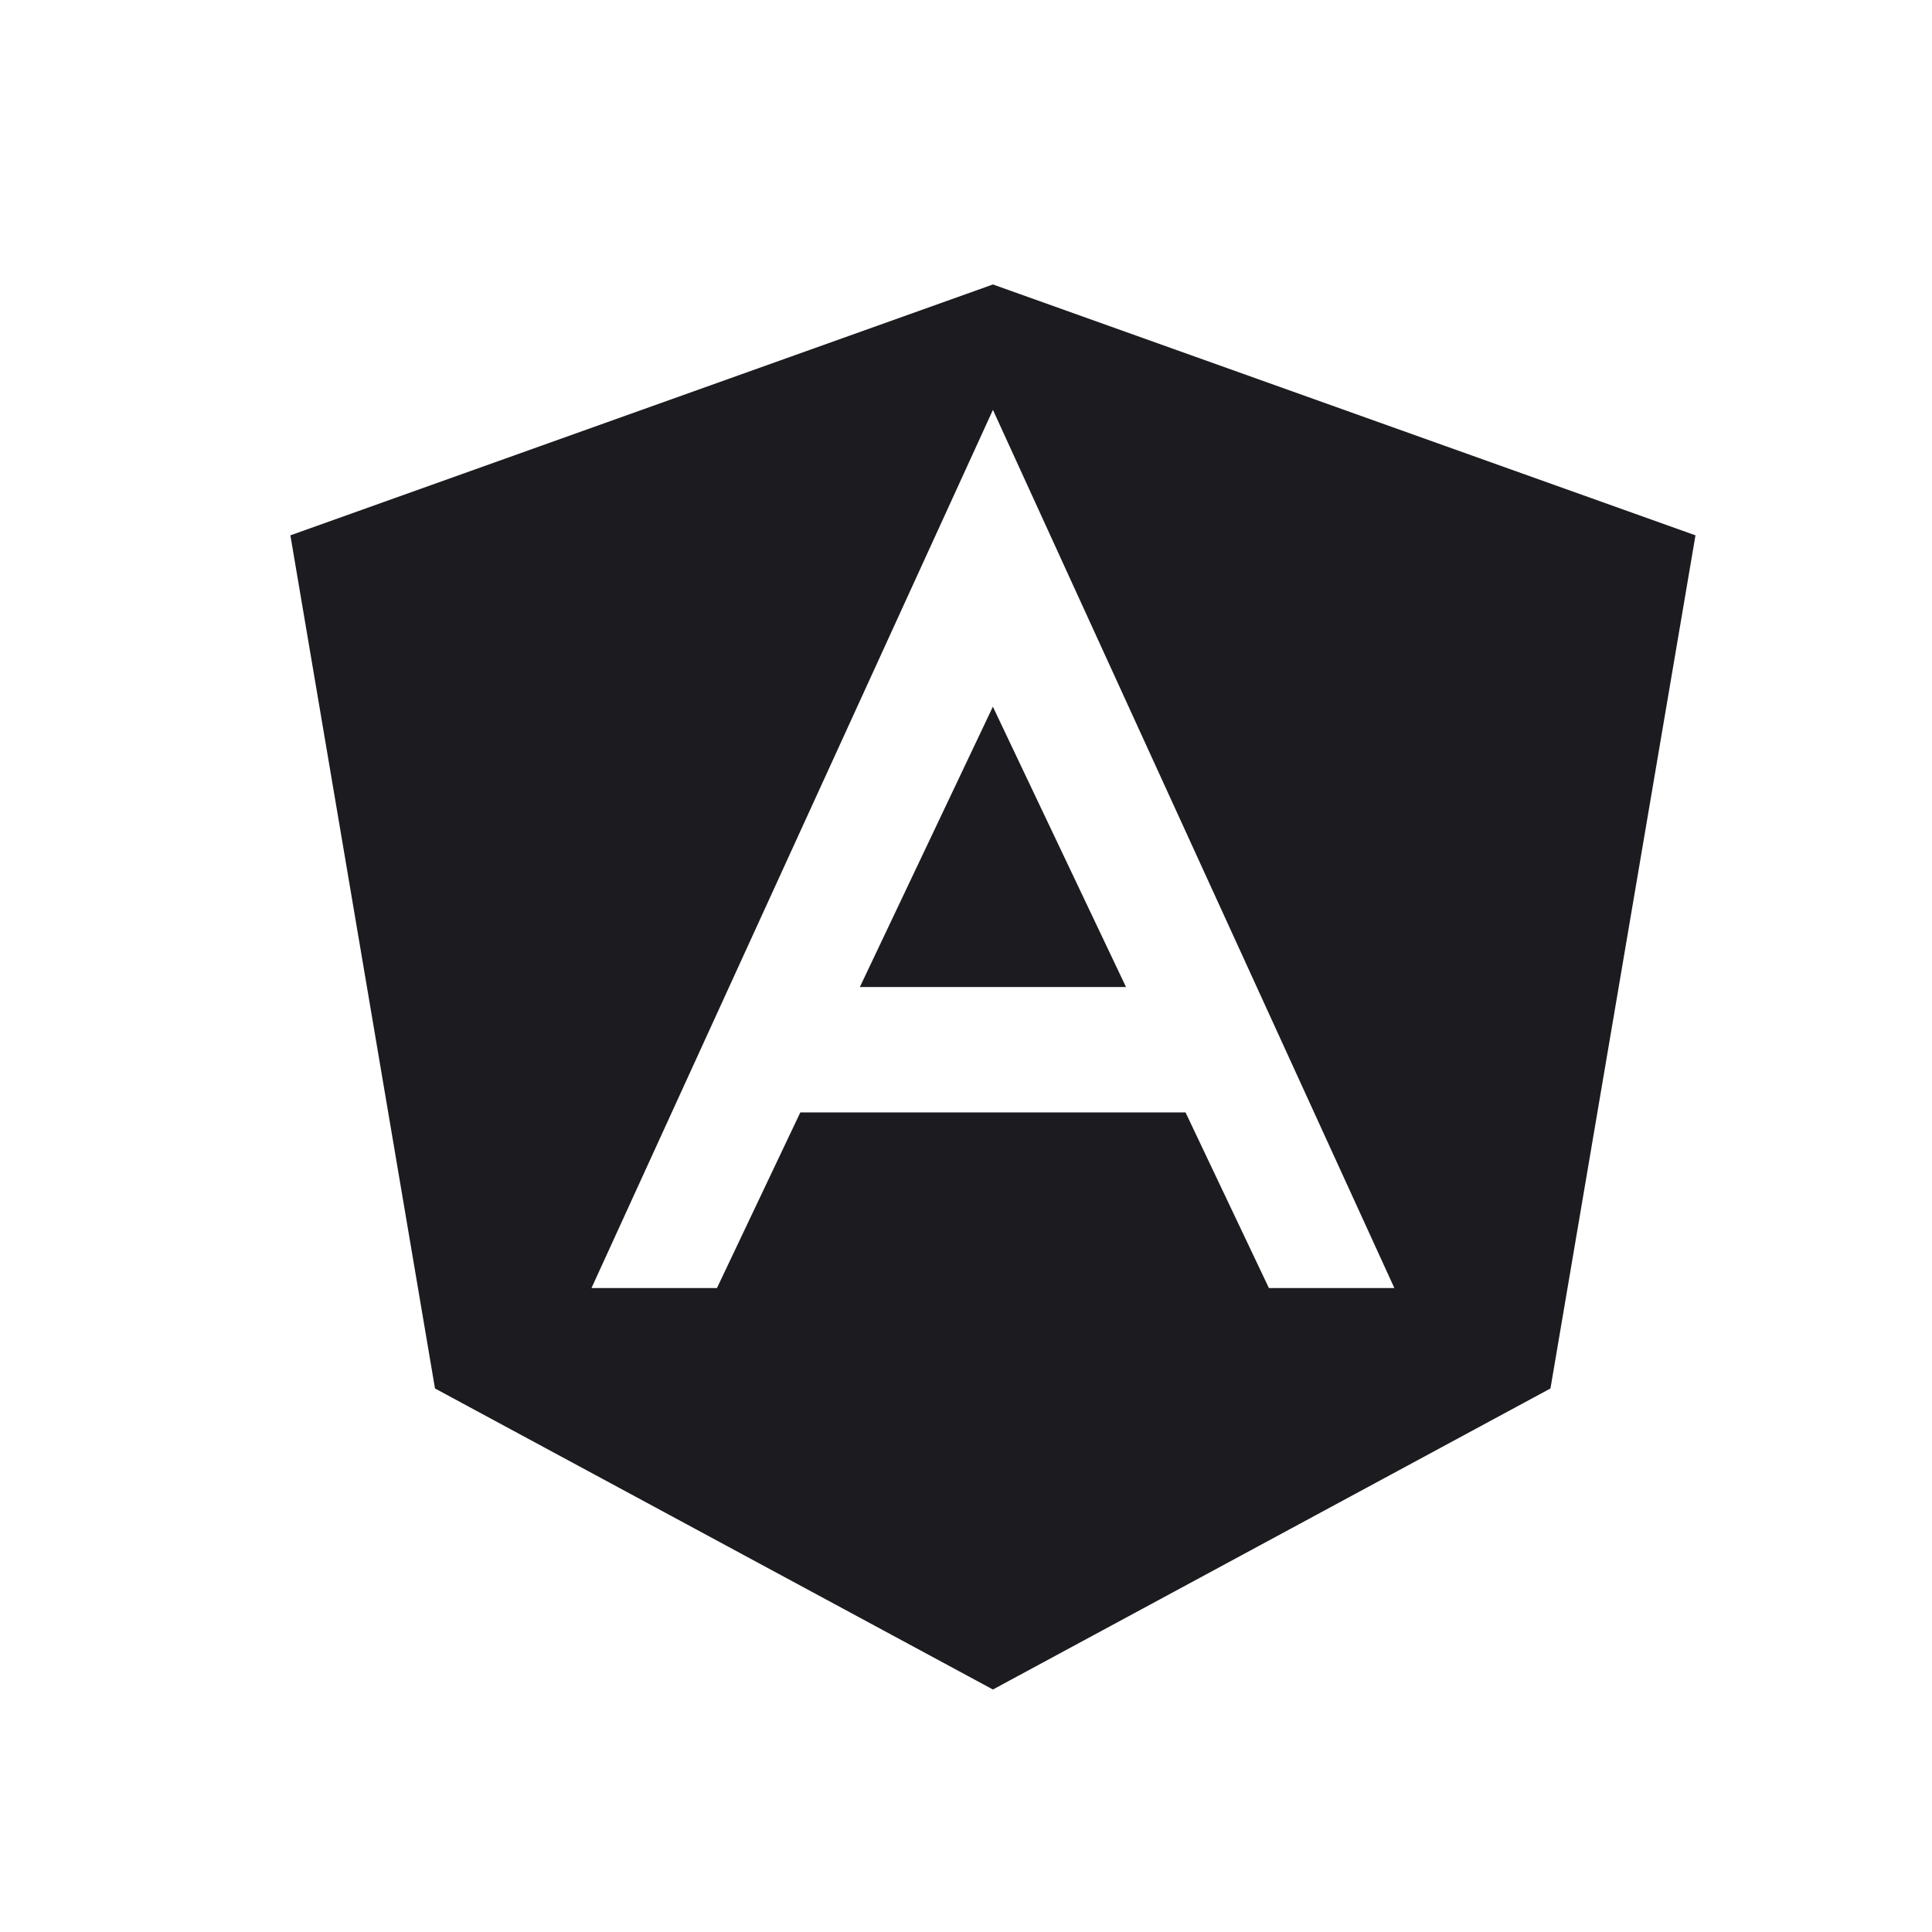
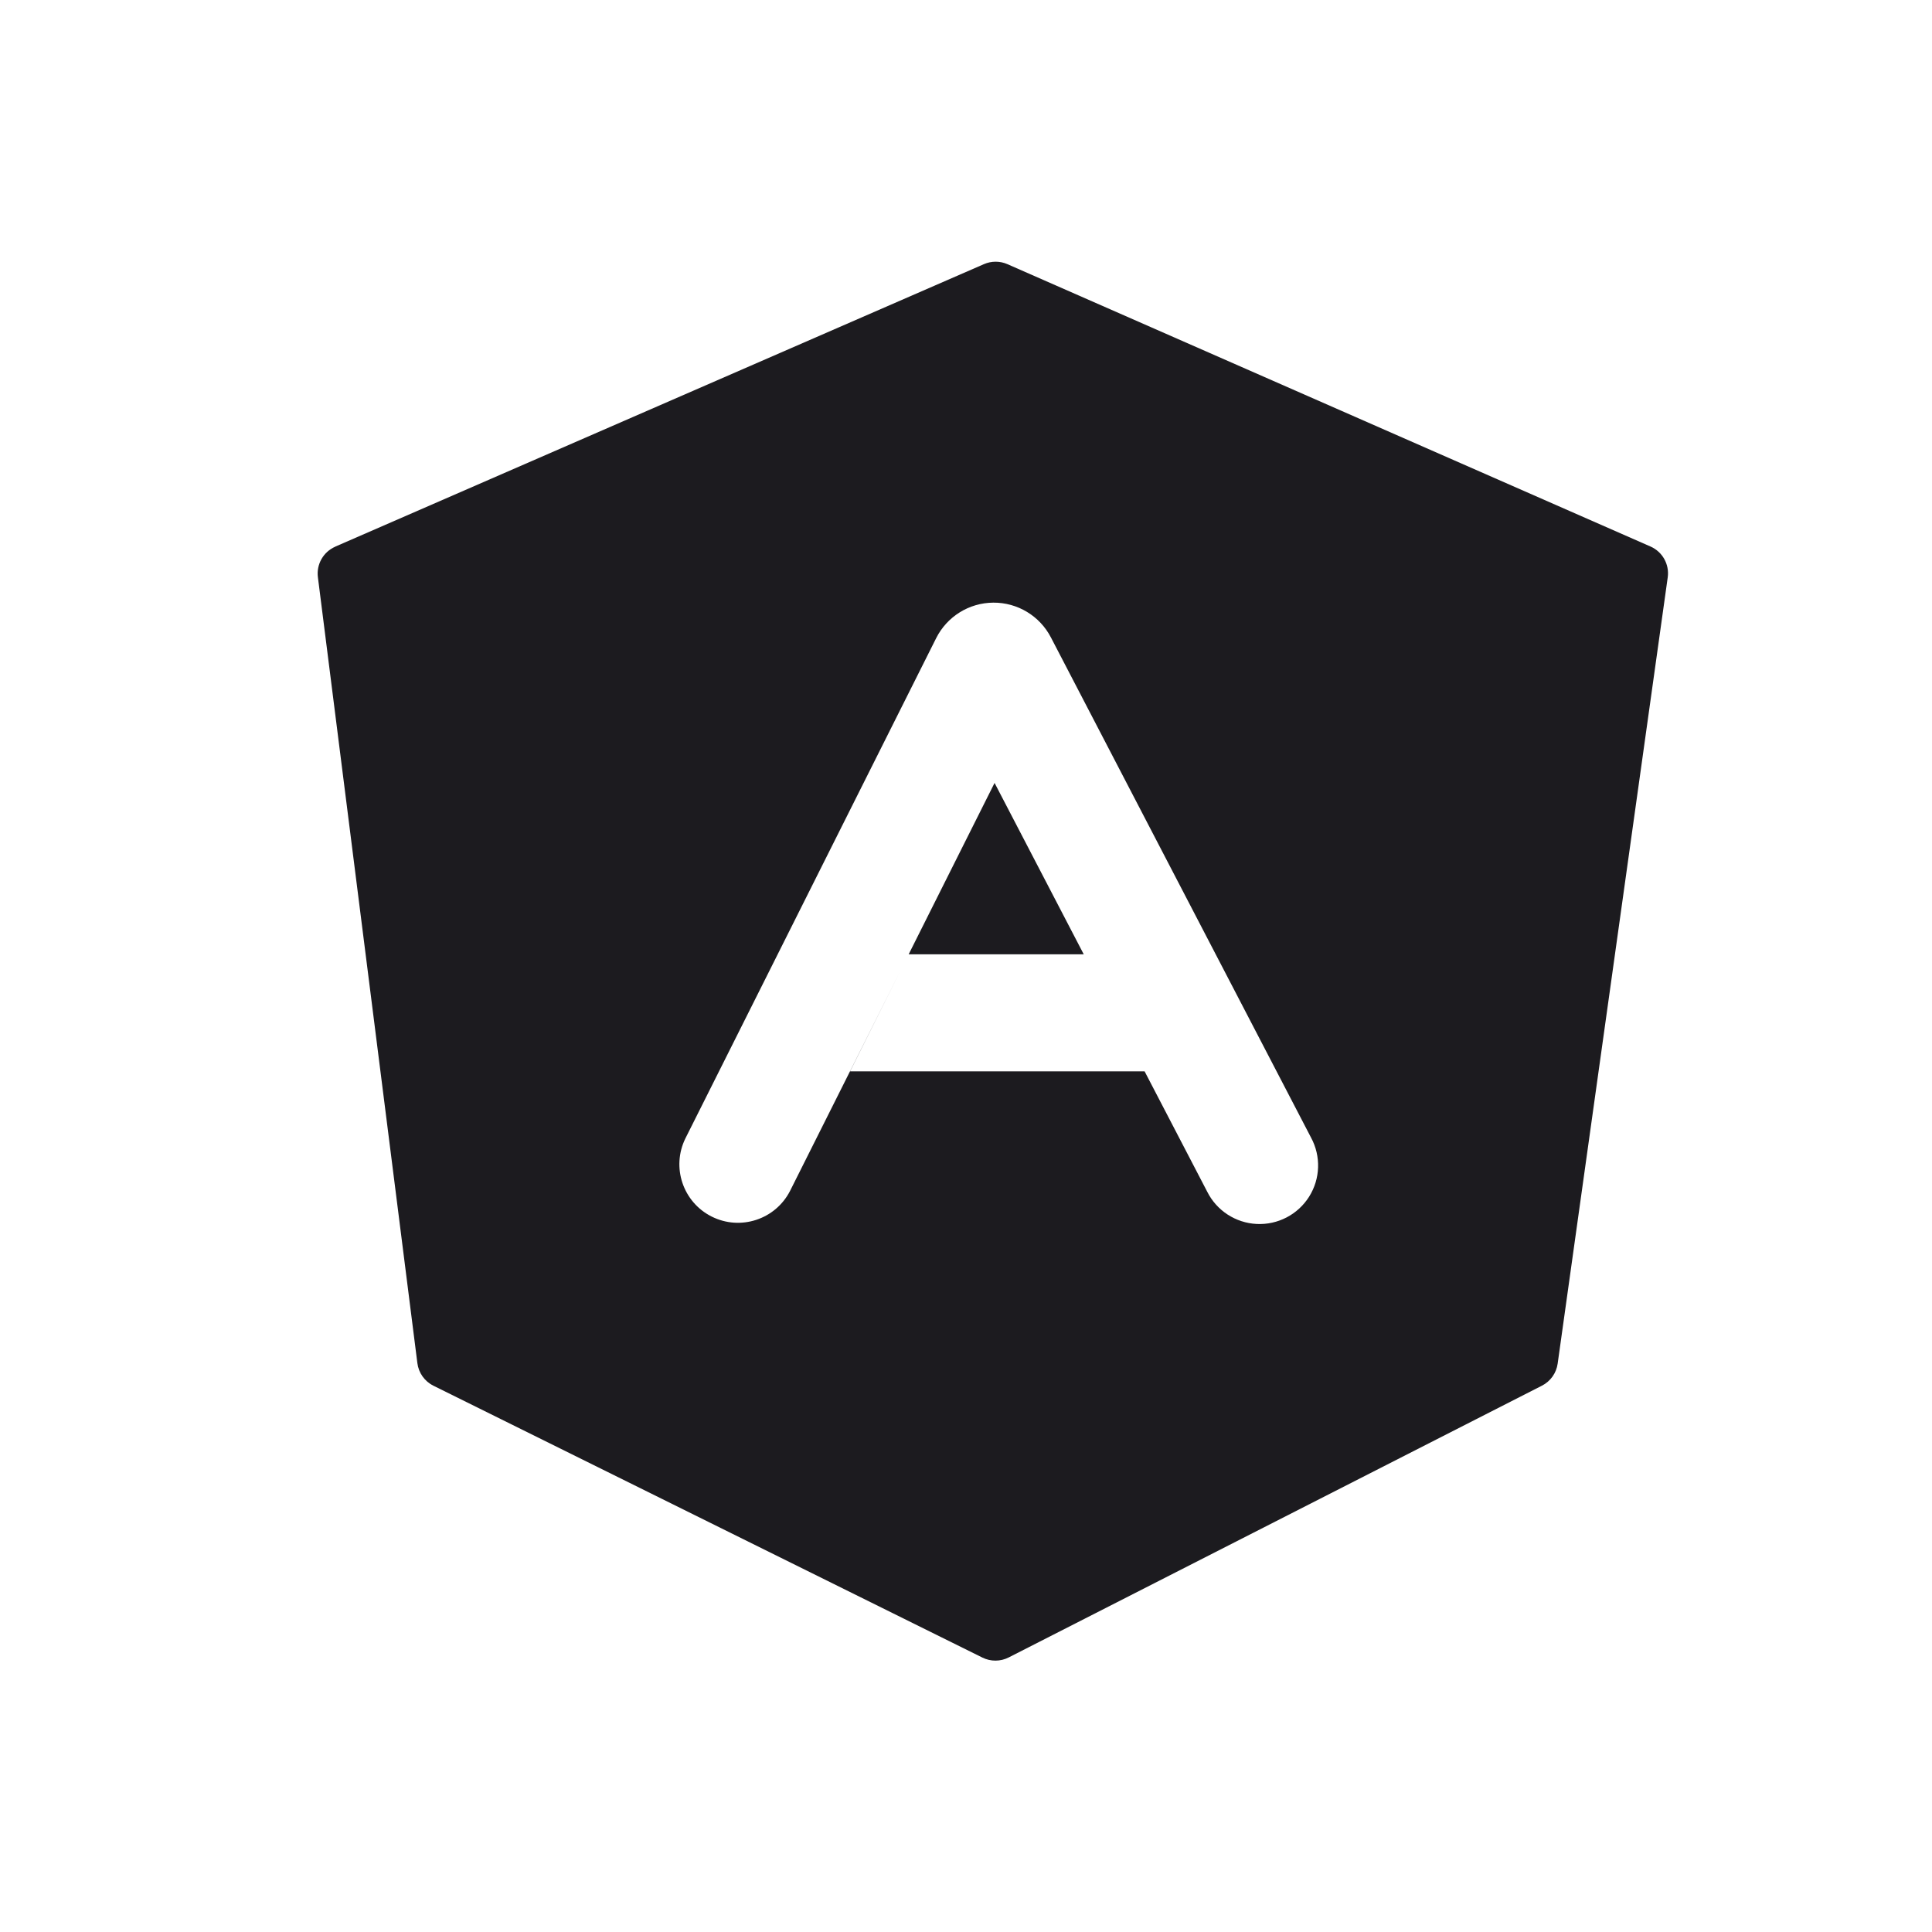
<svg xmlns="http://www.w3.org/2000/svg" width="33" height="33" fill="none">
-   <path fill="#1C1B1F" fill-rule="evenodd" d="m4.96 9.144 12-4.285 12 4.285-2.477 14.572-9.523 5.142-9.53-5.142L4.96 9.144Zm15.29 9.857 1.424 3h2.143l-6.857-15-6.857 15h2.143l1.424-3h6.58Zm-1.017-2.142h-4.546l2.272-4.788 2.274 4.788Z" clip-rule="evenodd" />
+   <path fill="#1C1B1F" fill-rule="evenodd" d="m5.726 9.337 11.08-4.825a.5.5 0 0 1 .401 0l10.985 4.823a.5.5 0 0 1 .294.527l-1.88 13.43a.5.5 0 0 1-.268.376L17.23 28.31a.5.5 0 0 1-.449.003l-9.378-4.644a.5.5 0 0 1-.274-.386L5.43 9.86a.5.5 0 0 1 .296-.522Zm11.262 4.036 1.523 2.927h-2.99l1.467-2.927Zm3.632 6.982L19.551 18.3H14.52l.868-1.736-1.893 3.777a1 1 0 0 1-1.788-.896l4.283-8.544a1.1 1.1 0 0 1 1.96-.014l4.444 8.545a1 1 0 1 1-1.774.923Z" clip-rule="evenodd" />
</svg>
